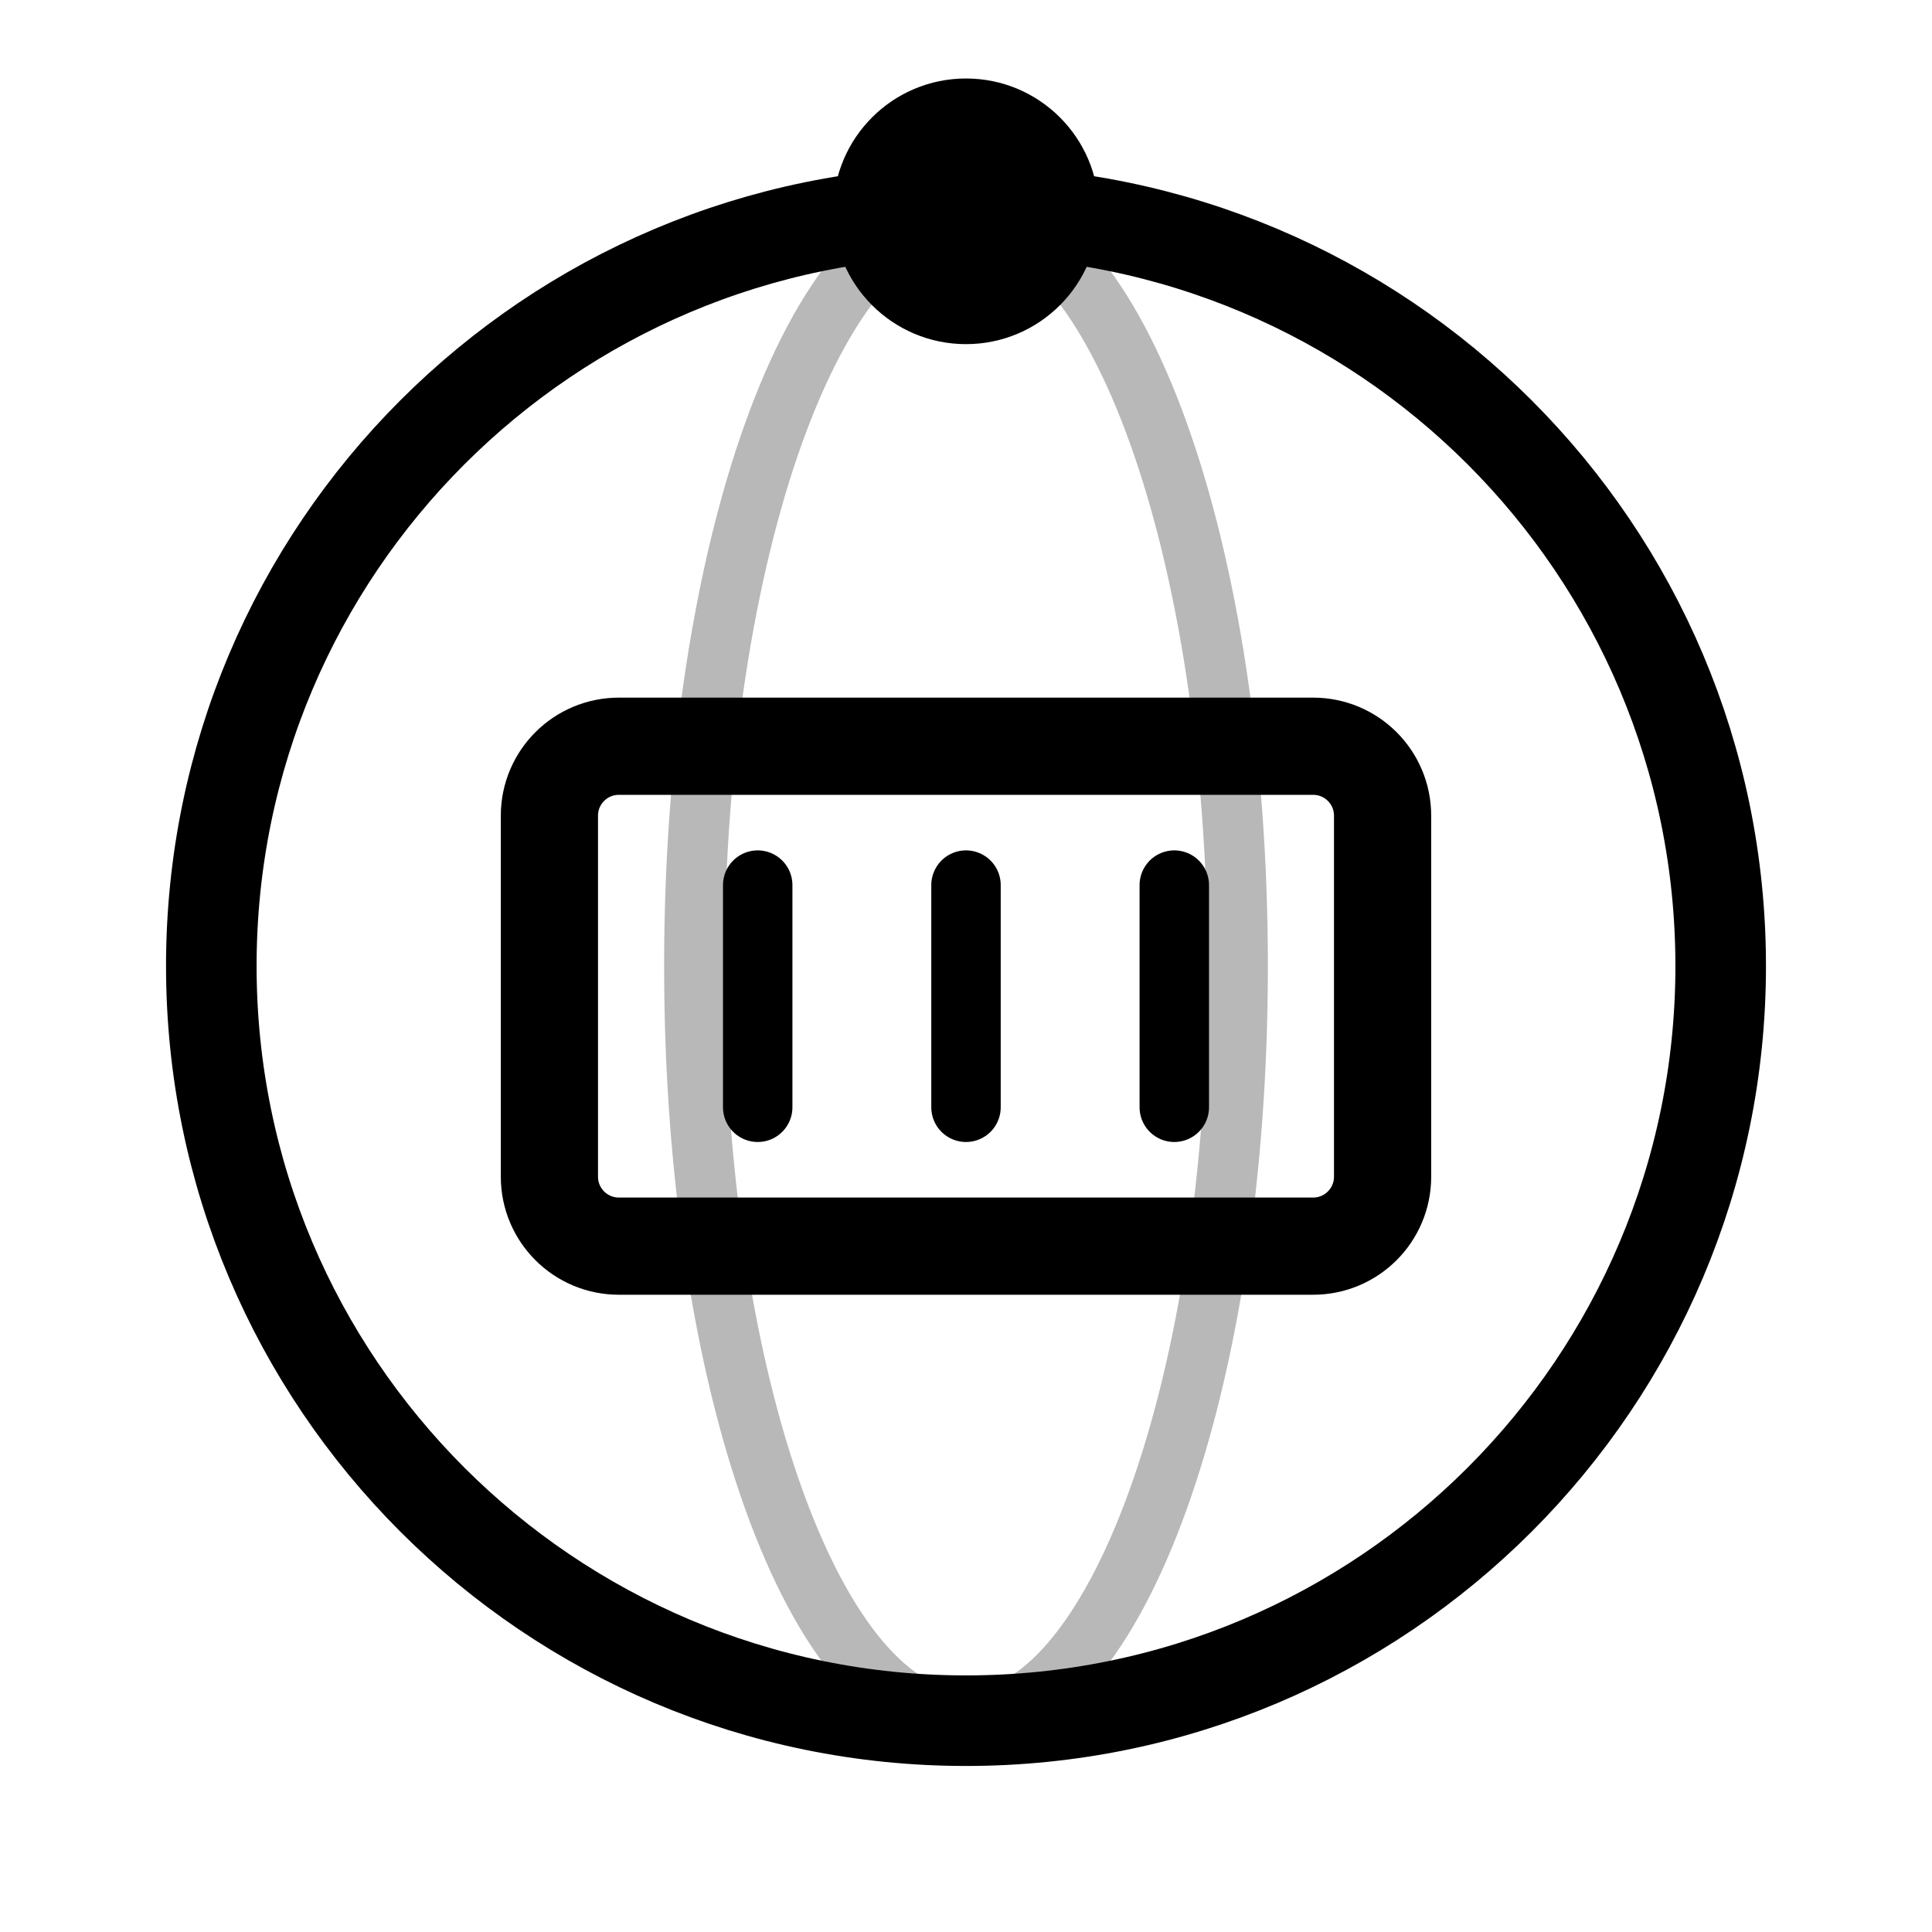
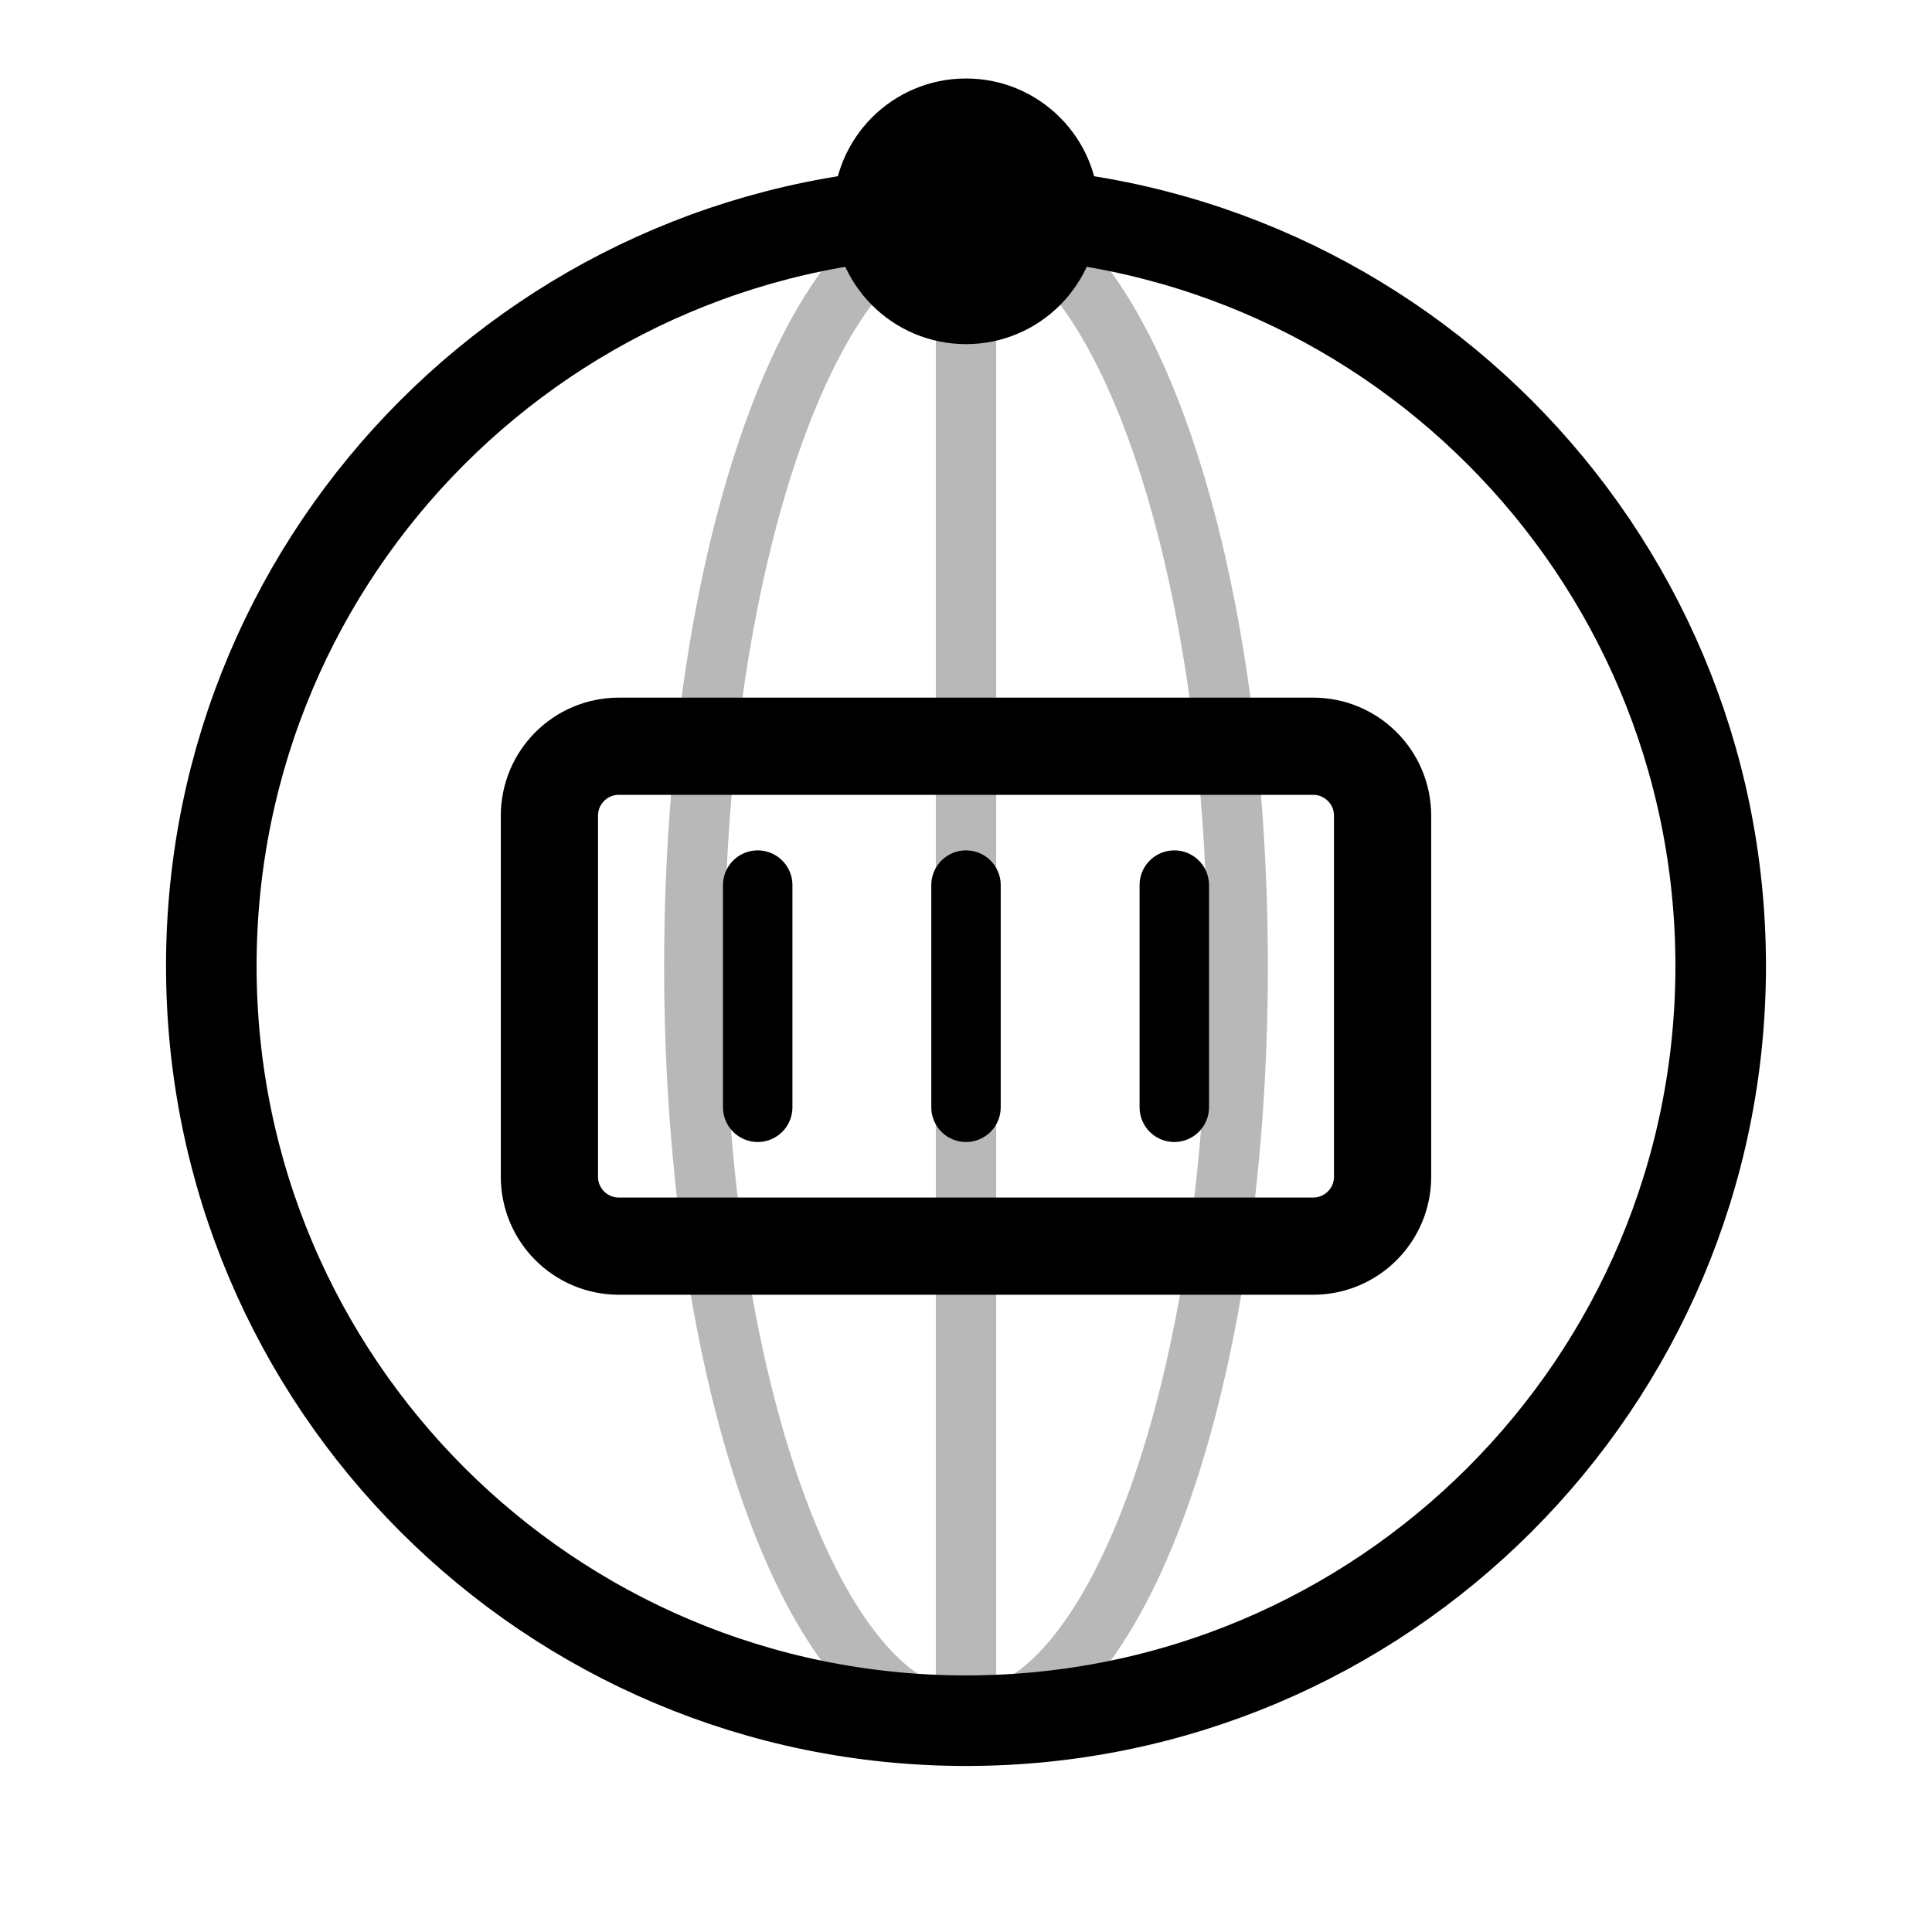
<svg xmlns="http://www.w3.org/2000/svg" viewBox="0 0 64 64" role="img" aria-label="Meridian Docker plugin">
  <g fill="none" stroke="currentColor" stroke-width="3.5" stroke-linecap="round" stroke-linejoin="round">
    <circle cx="32" cy="32" r="25" stroke-width="3" />
    <g stroke-width="2" opacity=".28">
      <path d="M32 7A9 25 0 0 0 32 57" />
      <path d="M32 7A9 25 0 0 1 32 57" />
+       <path d="M32 7L32 57" />
    </g>
    <g stroke="currentColor" transform="translate(32 33) scale(.92) translate(-32 -32)">
      <rect x="17" y="23" width="30" height="18" rx="2.5" />
      <path d="M24.5 28V36M32 28V36M39.5 28V36" stroke-width="2.5" />
    </g>
    <circle cx="32" cy="7" r="4.4" stroke="none" fill="currentColor" />
  </g>
</svg>
